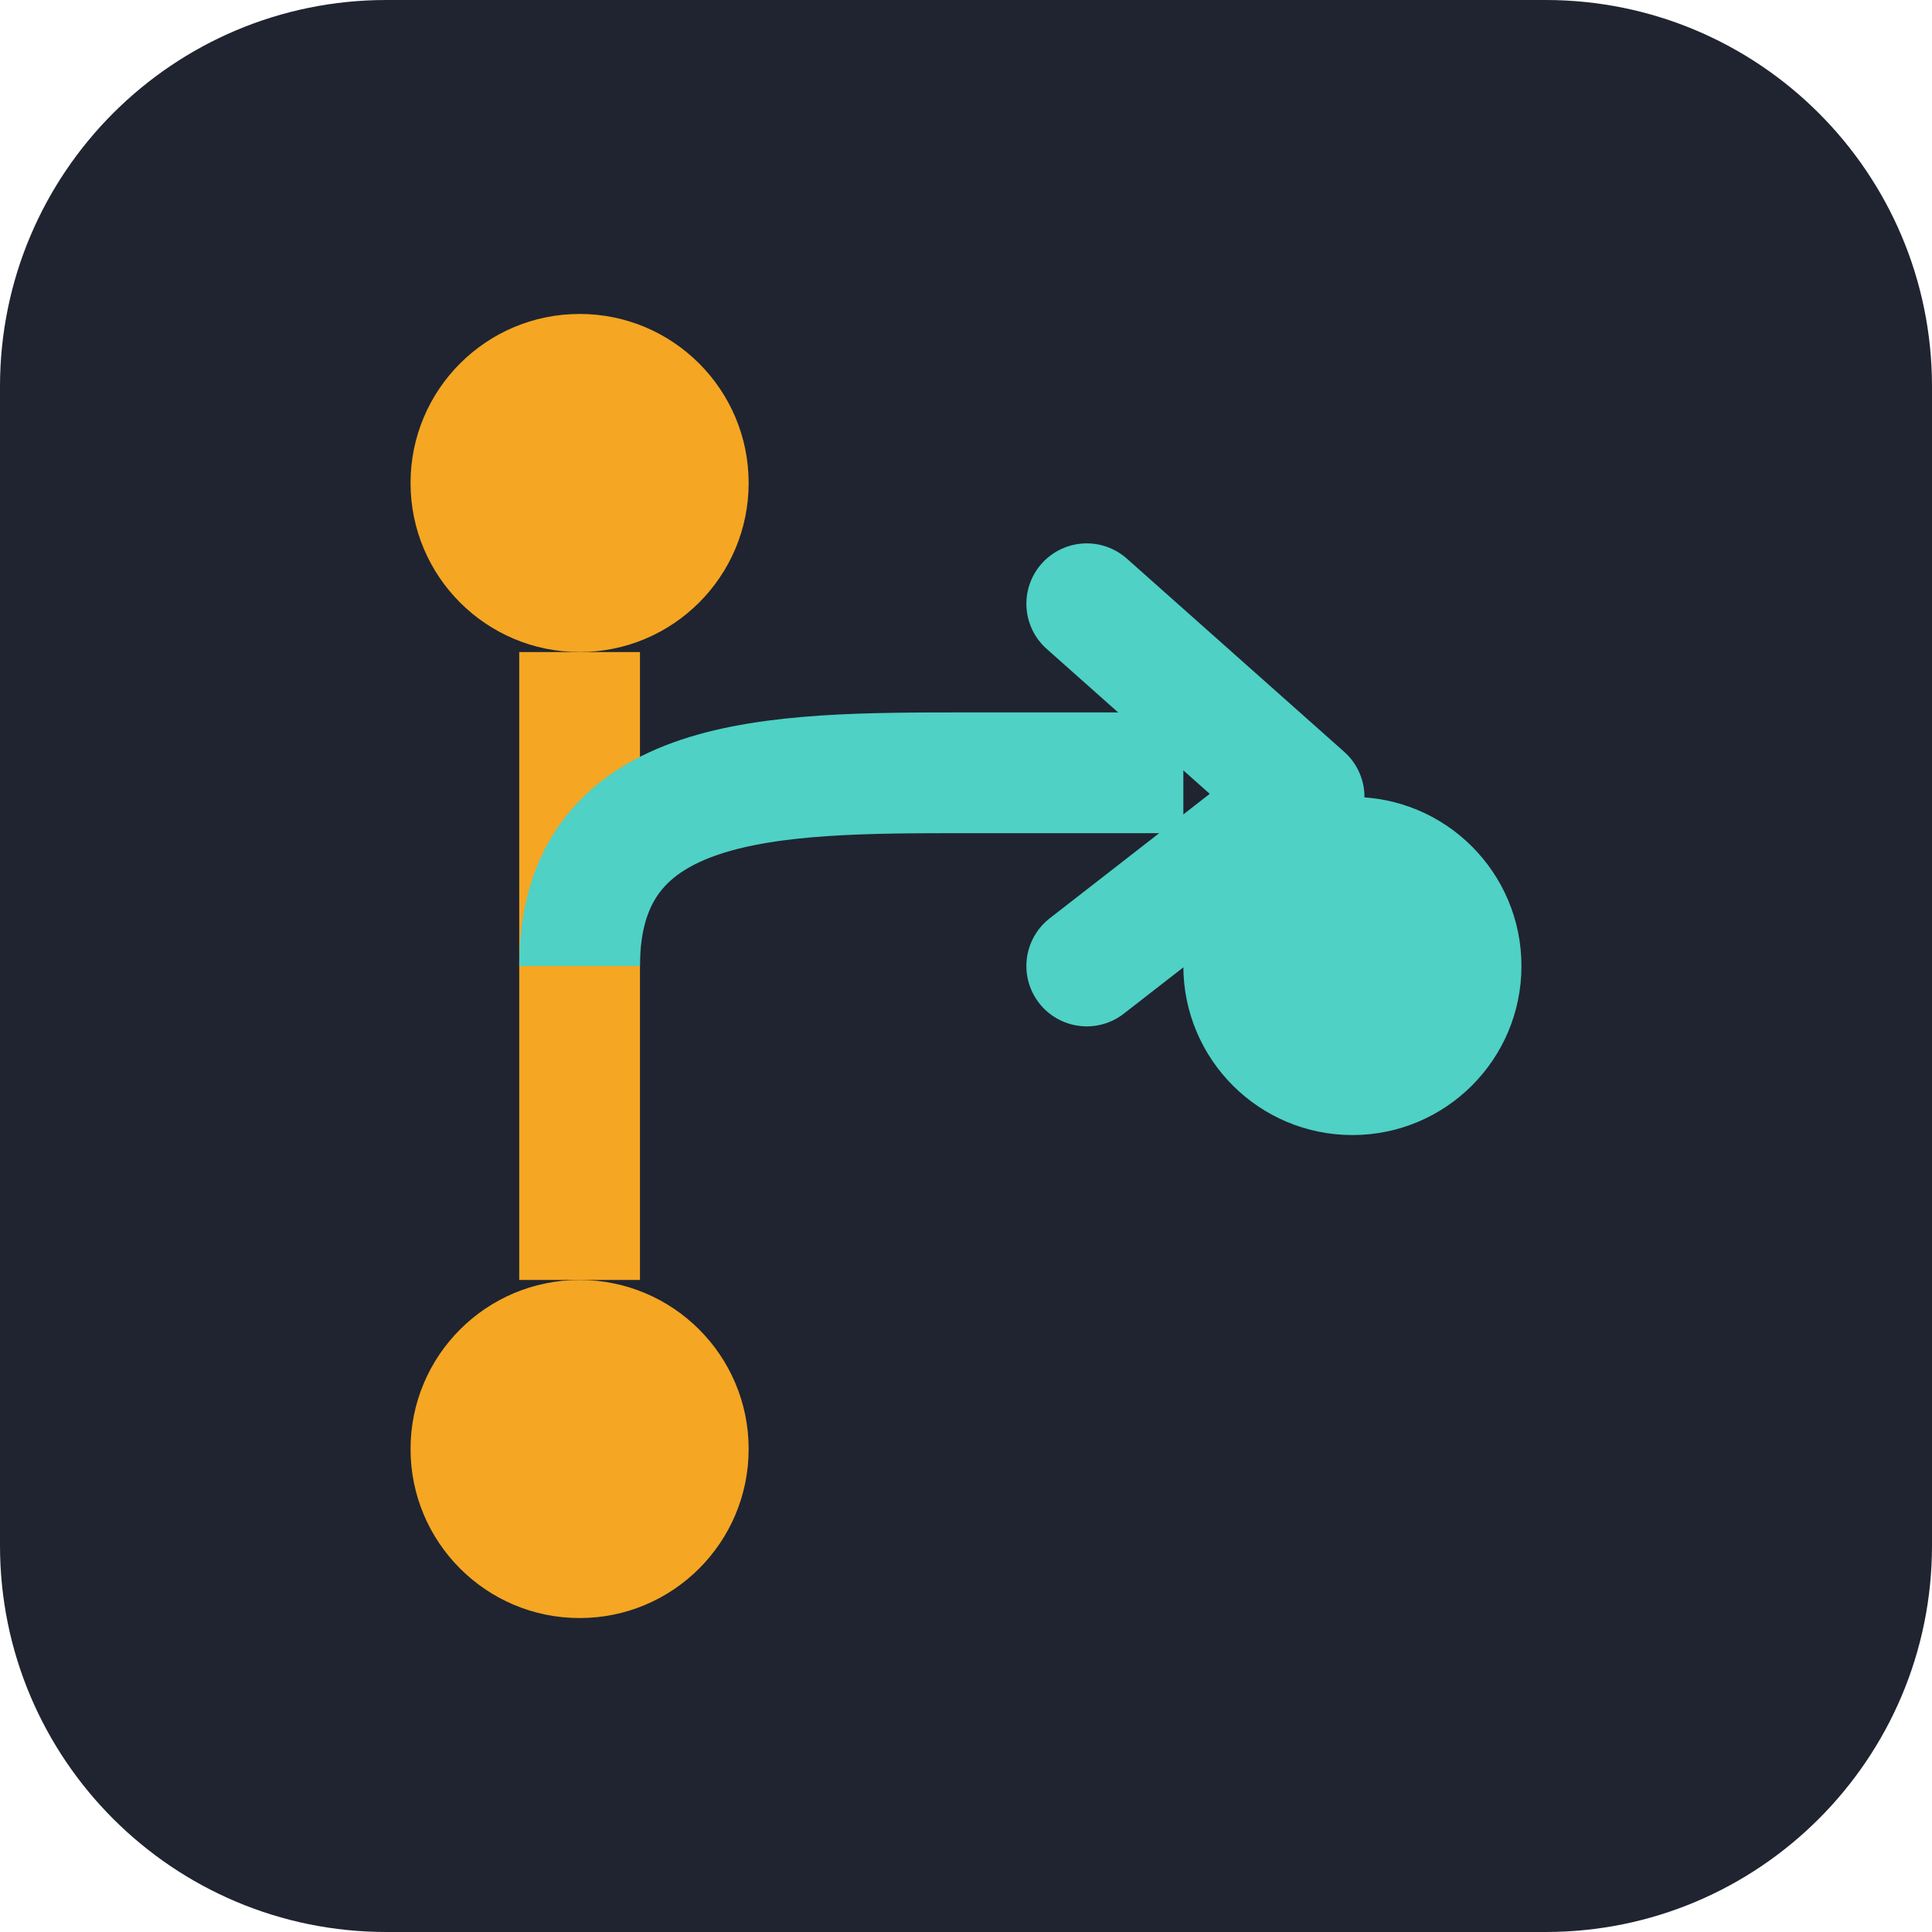
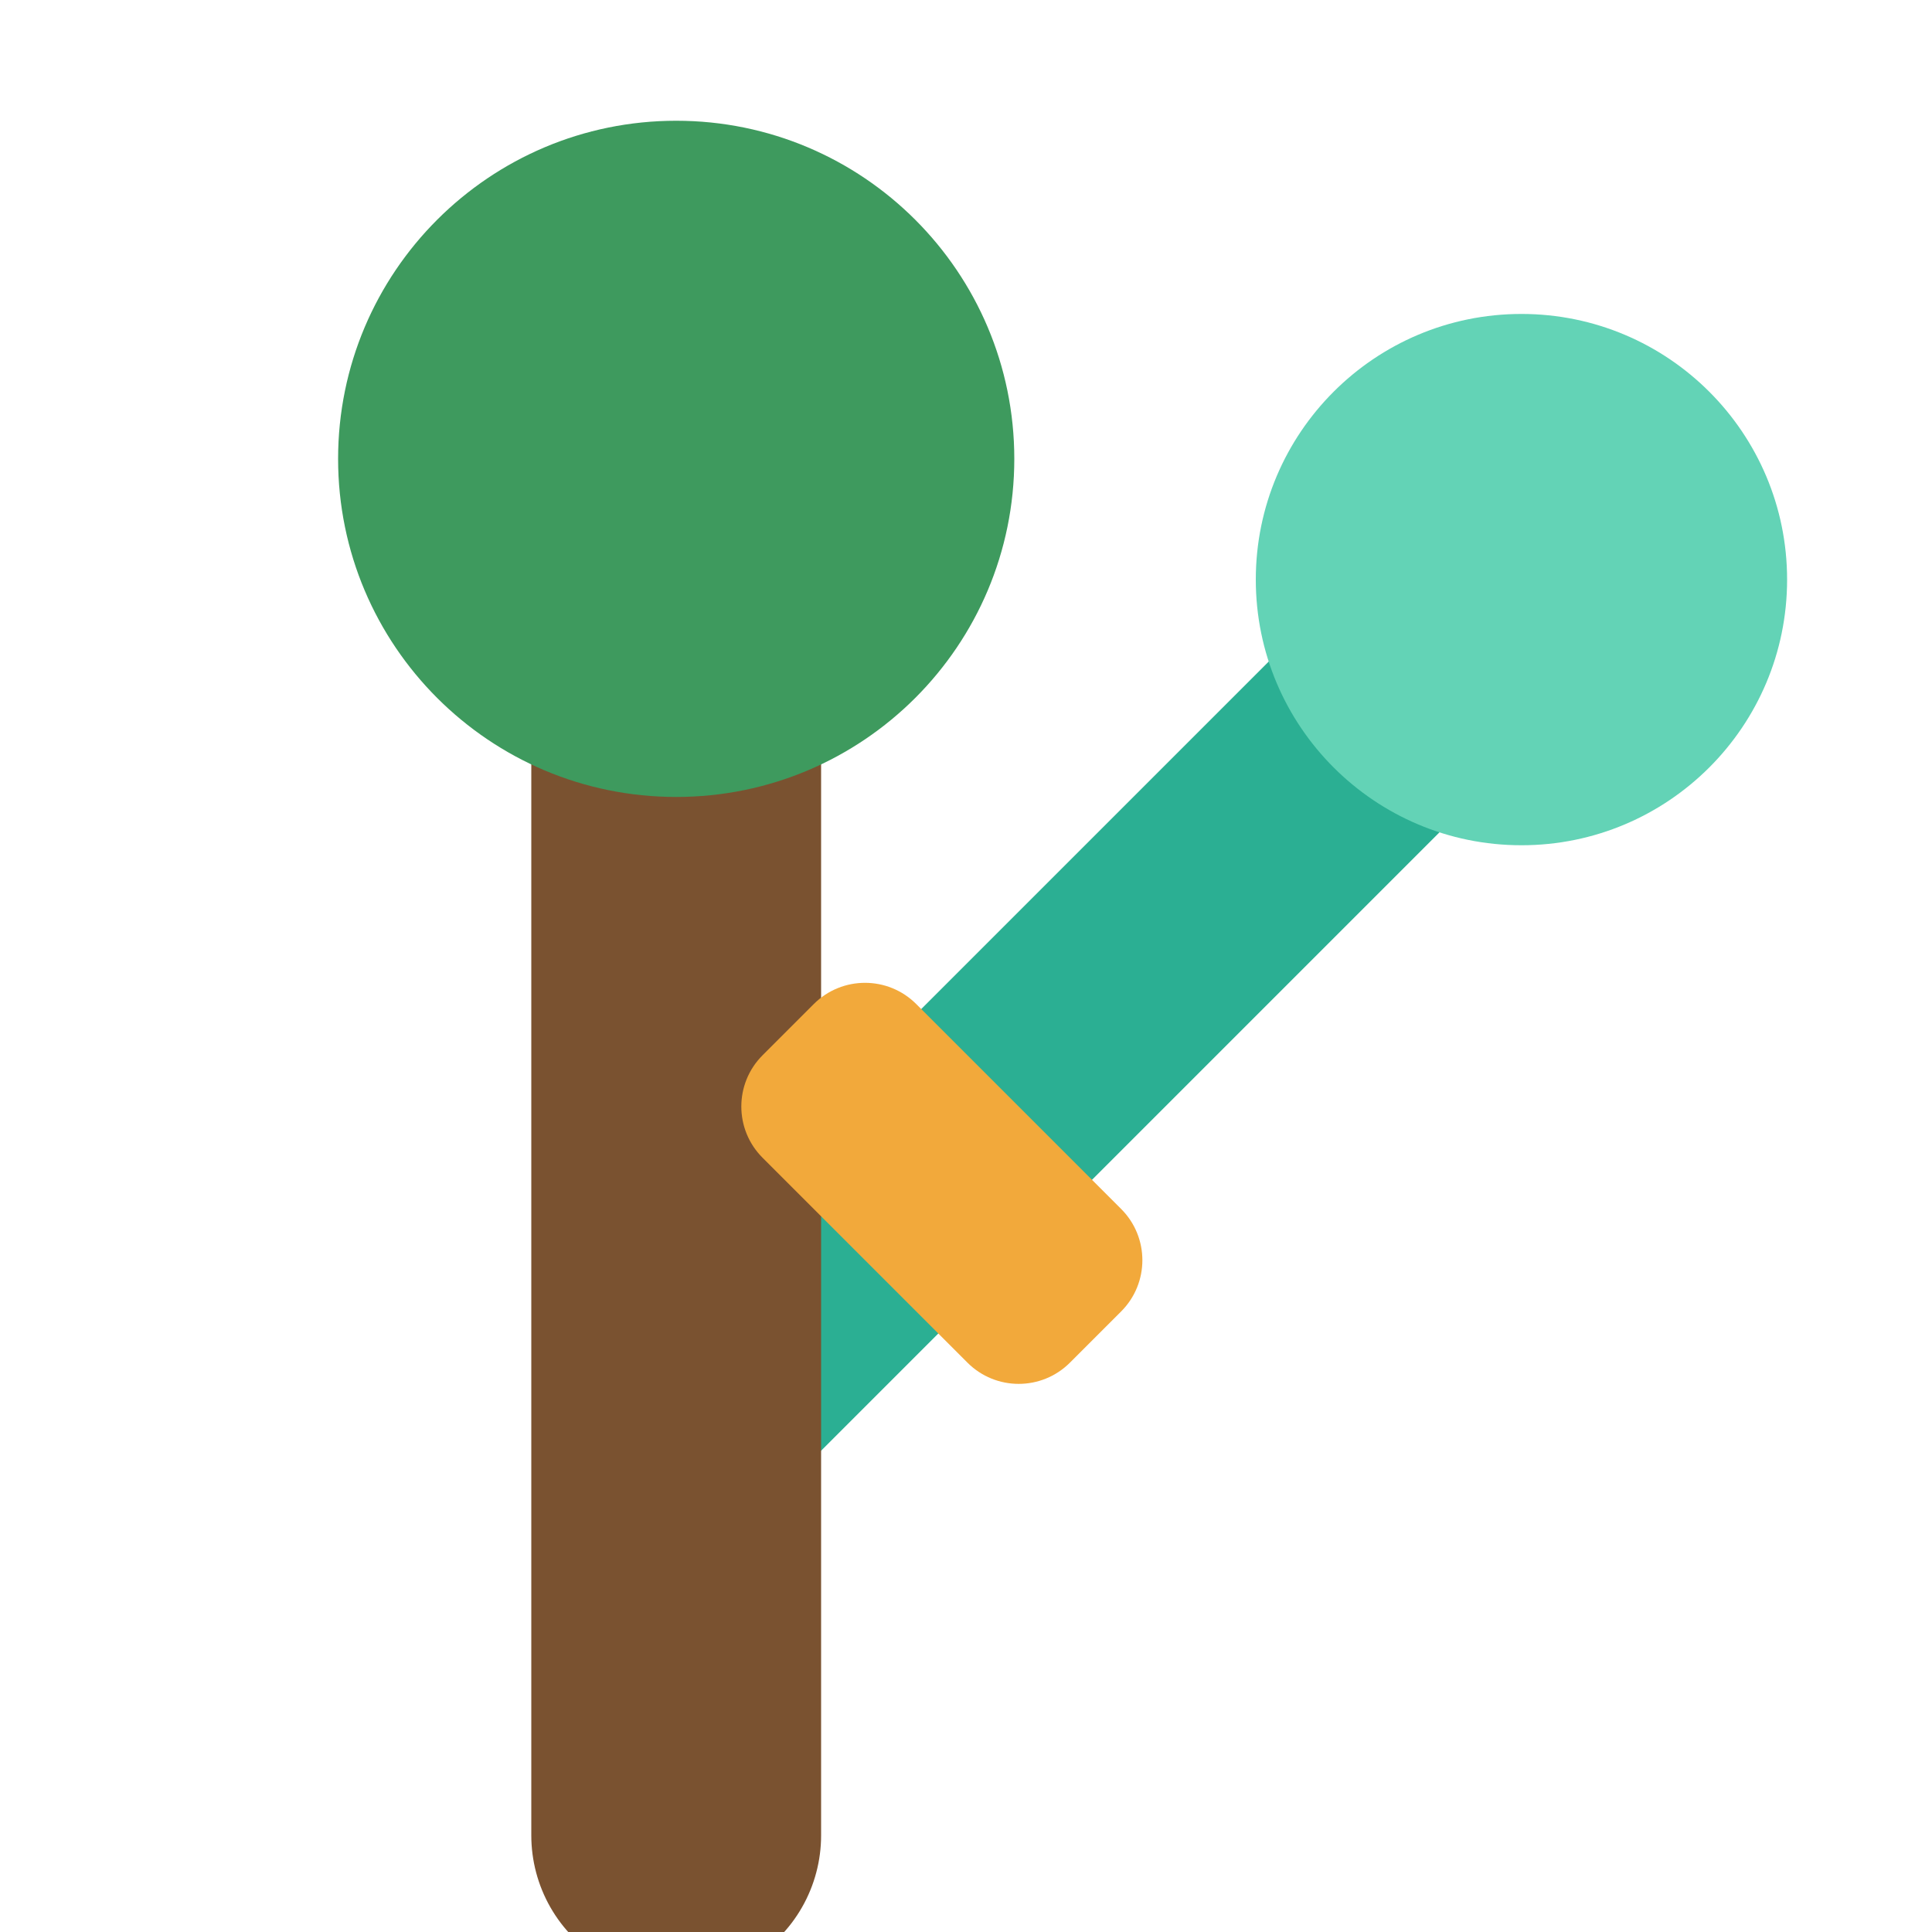
- <svg xmlns="http://www.w3.org/2000/svg" width="40" height="40" viewBox="0 0 40 40">
-   <rect width="40" height="40" rx="8" fill="#1F2430" />
-   <circle cx="12" cy="10" r="3.5" fill="#F5A623" />
-   <circle cx="12" cy="30" r="3.5" fill="#F5A623" />
-   <circle cx="28" cy="20" r="3.5" fill="#4FD1C5" />
-   <path d="M12 13.5v13" stroke="#F5A623" stroke-width="2.5" fill="none" />
-   <path d="M12 20c0-4 4-4 8-4h4.5" stroke="#4FD1C5" stroke-width="2.5" fill="none" />
-   <path d="M22.5 12.5 27 16.5l-4.5 3.5" stroke="#4FD1C5" stroke-width="2.5" fill="none" stroke-linecap="round" stroke-linejoin="round" />
+ <svg xmlns="http://www.w3.org/2000/svg" width="40" height="40" viewBox="0 0 40 40" fill="none">
+   <path d="M14 29.5 L29 14.5" stroke="#2BAF93" stroke-width="5" stroke-linecap="round" />
+   <path d="M14 38V13" stroke="#7A5230" stroke-width="6" stroke-linecap="round" />
+   <circle cx="14" cy="9.5" r="7" fill="#3E9A5E" />
+   <circle cx="31.5" cy="12" r="5.5" fill="#63D3B6" />
+   <rect x="15" y="22.25" width="9" height="4.5" rx="1.5" fill="#F2A93B" transform="rotate(45 19.5 24.5)" />
</svg>
